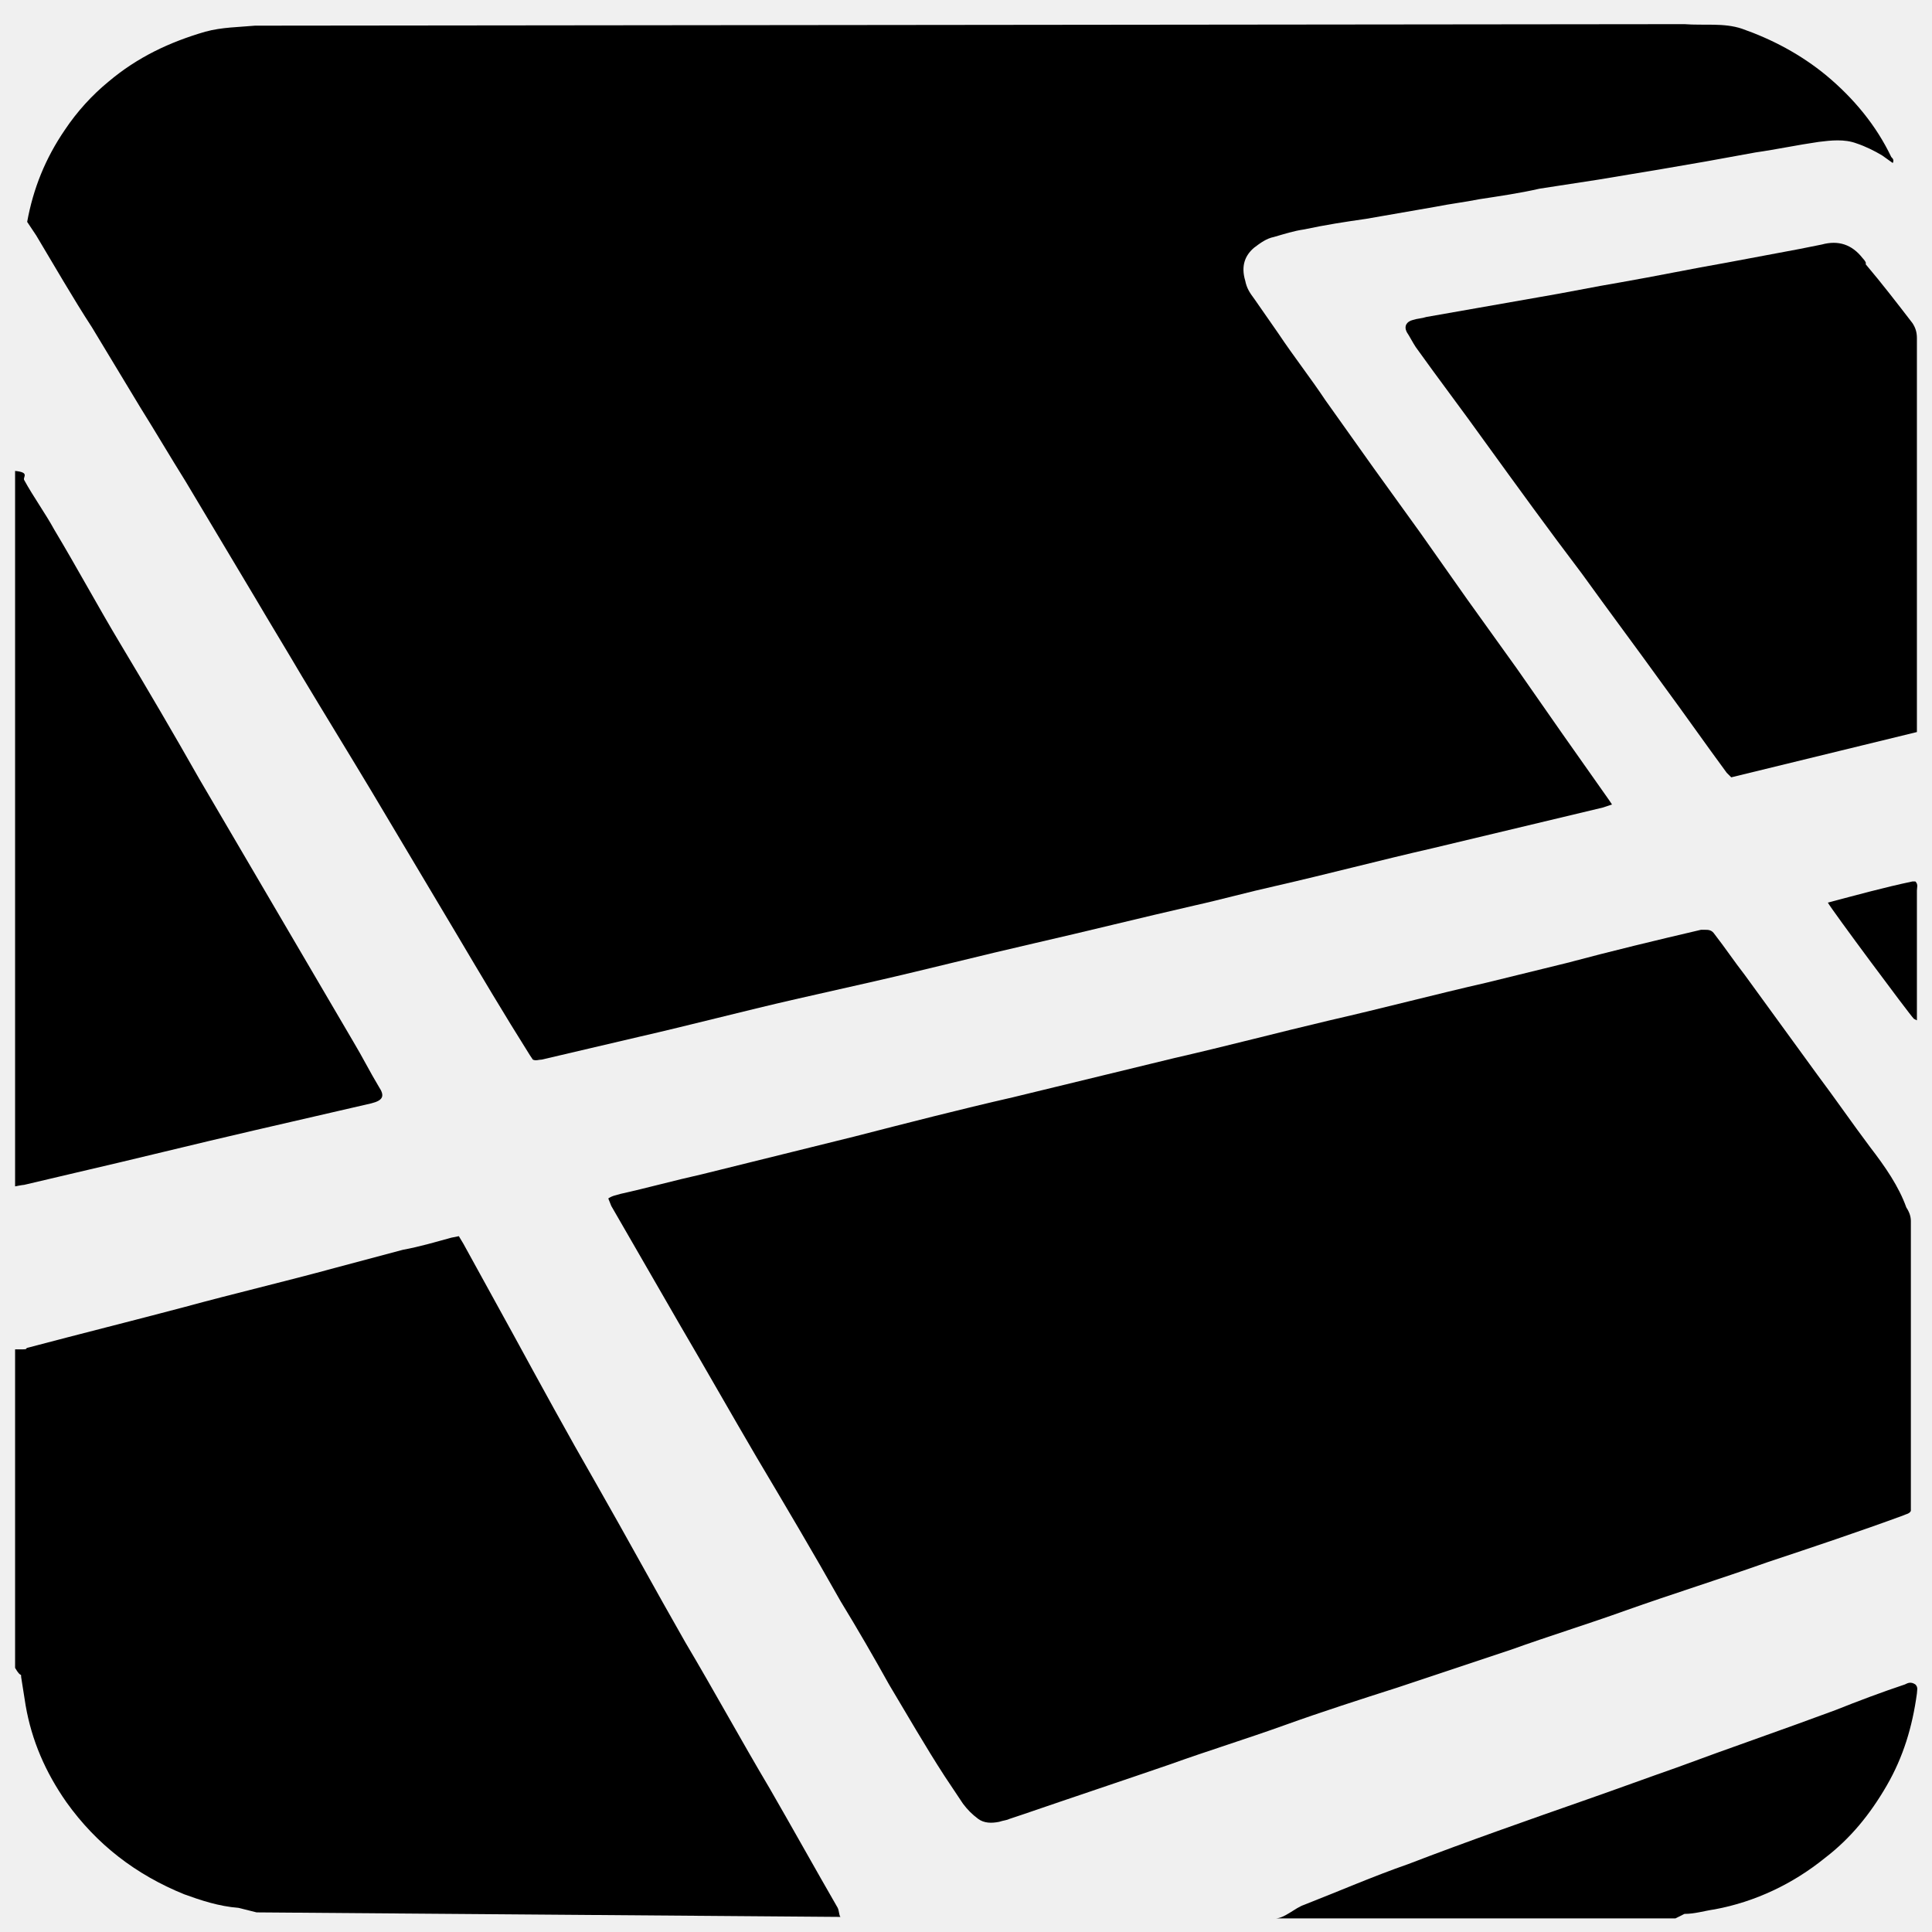
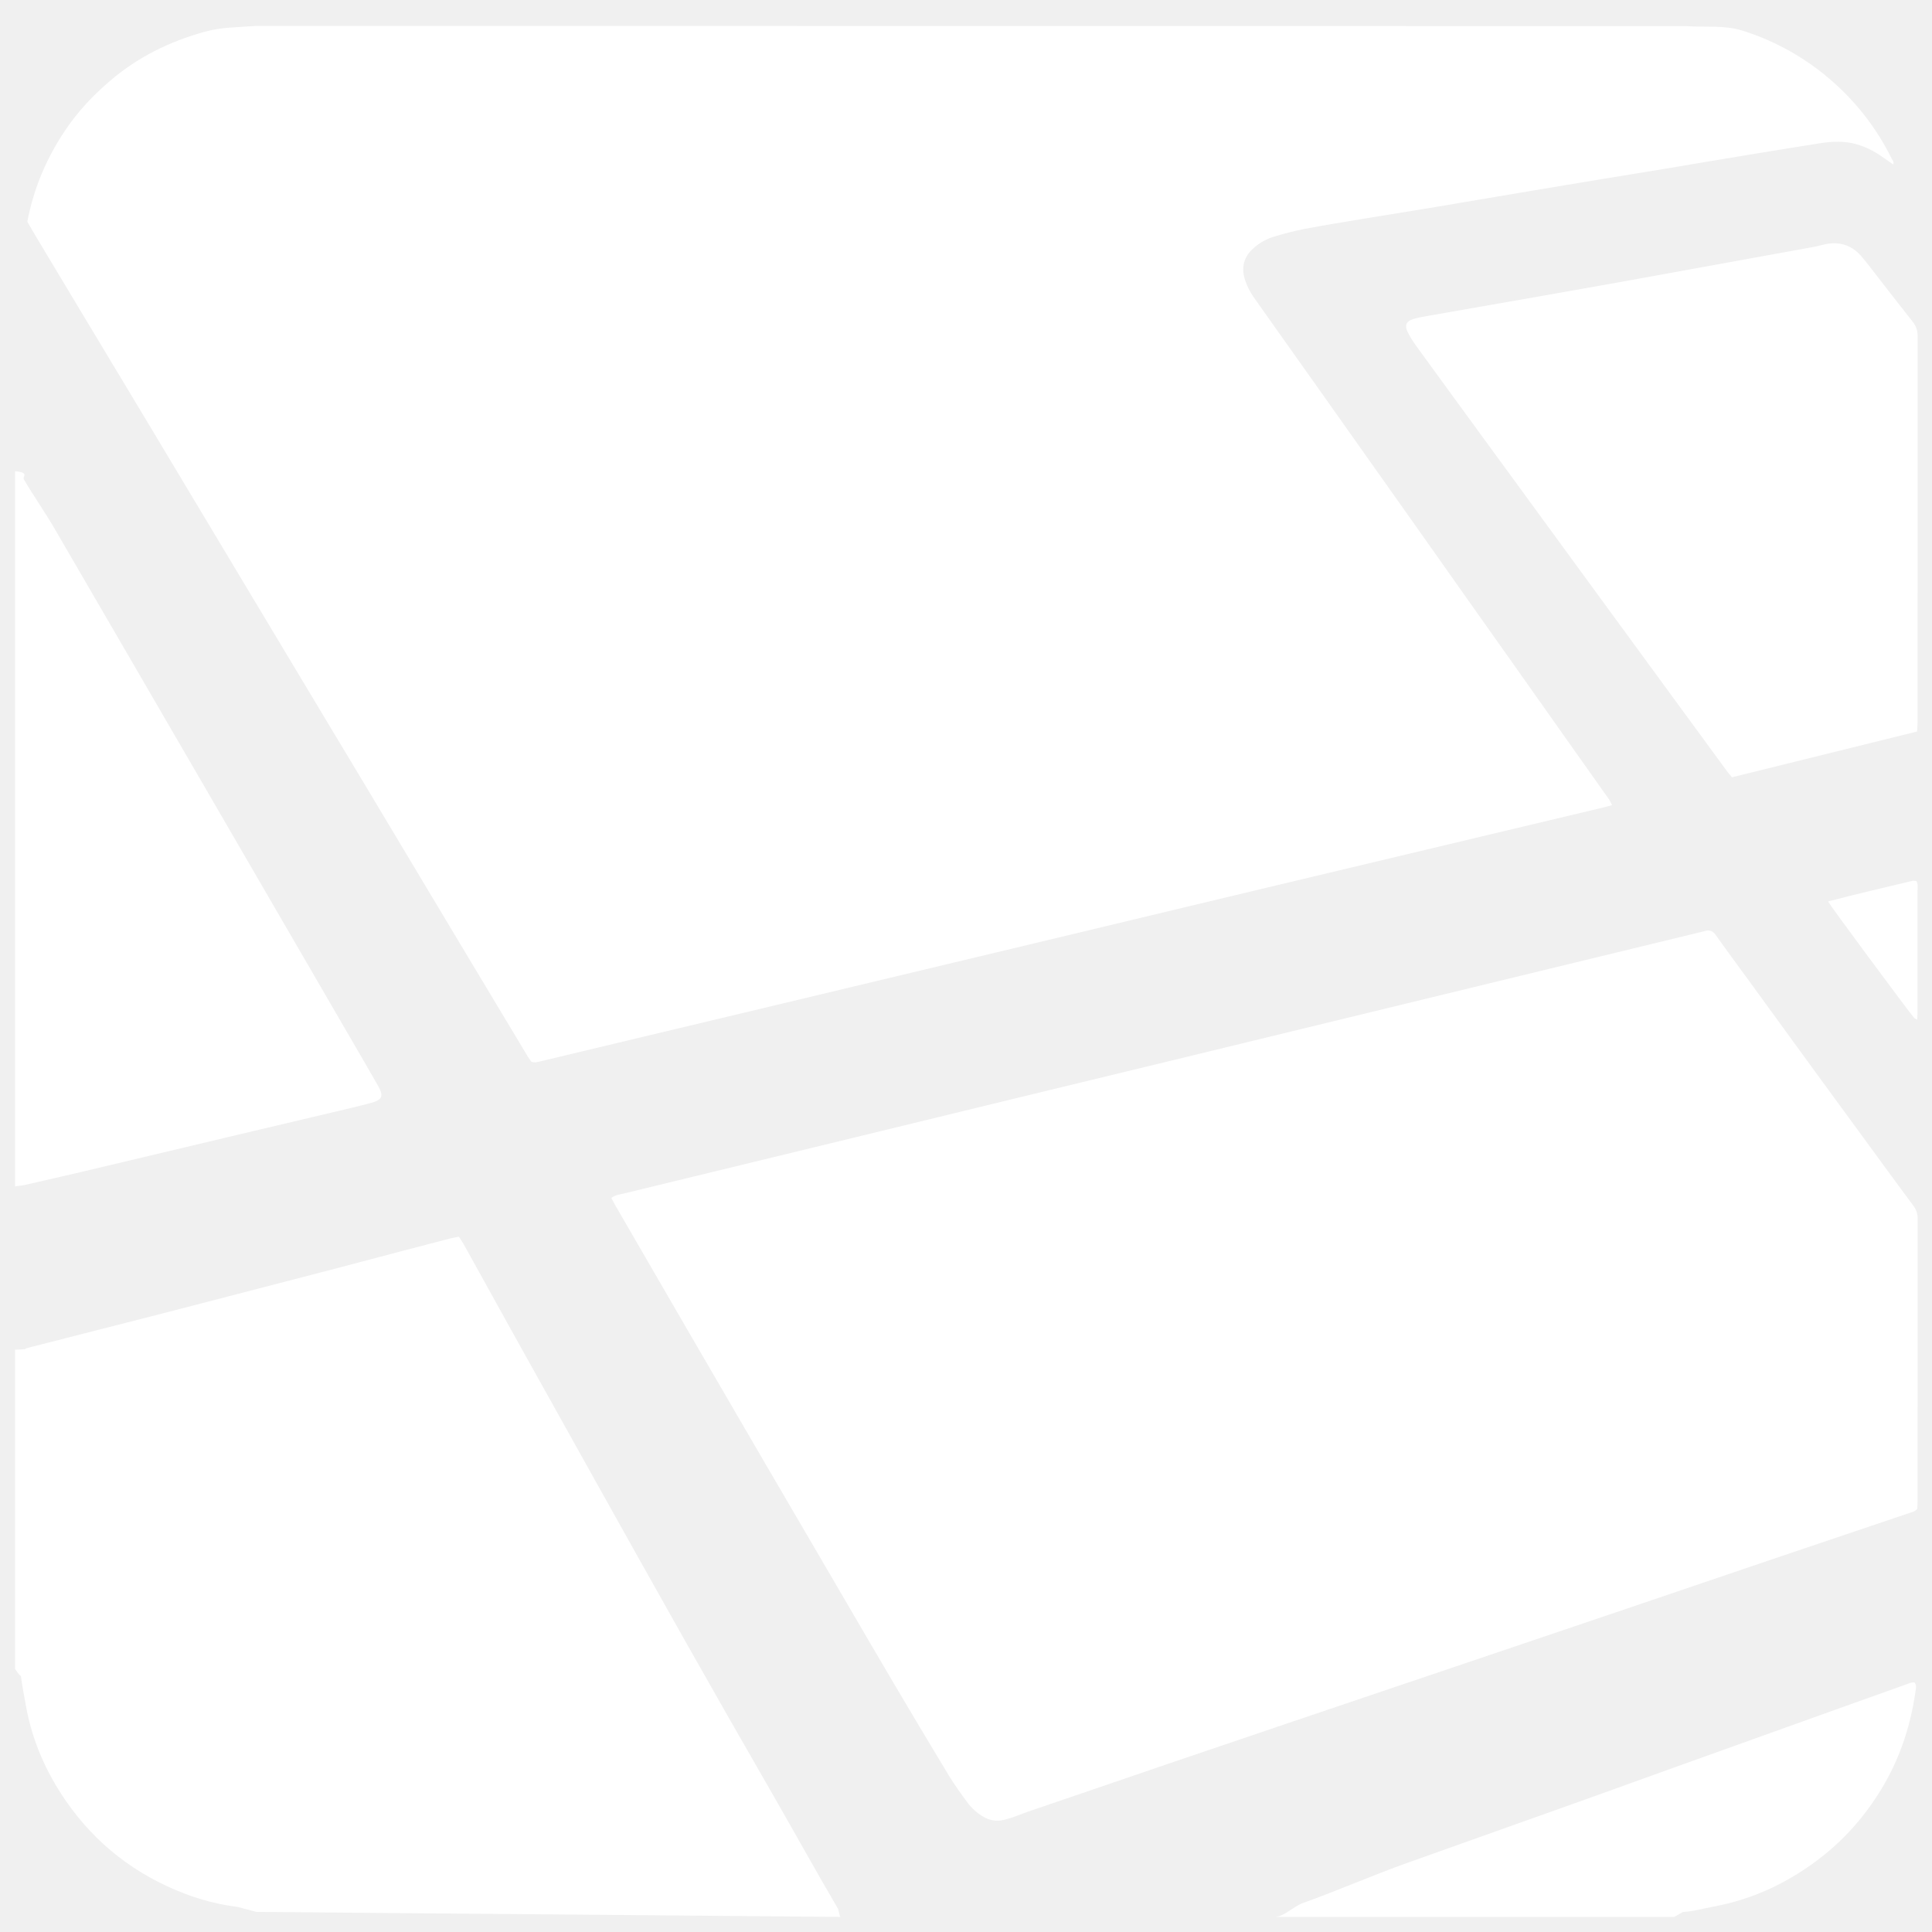
- <svg xmlns="http://www.w3.org/2000/svg" version="1.1" id="Laag_1" x="0px" y="0px" viewBox="0 0 128 128" style="enable-background:new 0 0 128 128;" xml:space="preserve">
-   <style type="text/css">
- 	.st0{fill-rule:evenodd;clip-rule:evenodd;}
- </style>
-   <path class="st0" d="M16.9,1.7c-1.1,0.1-2.2,0.1-3.3,0.4c-2.4,0.7-4.5,1.7-6.4,3.3c-1.1,0.9-2.1,2-2.9,3.2c-1.3,1.9-2.1,3.9-2.5,6.1  C2,15,2.2,15.3,2.4,15.6c1.2,2,2.4,4.1,3.7,6.1l3.2,5.3c1,1.6,2,3.3,3,4.9l4.6,7.7c1,1.7,2.1,3.5,3.1,5.2c1.5,2.5,3.1,5.1,4.6,7.6  l5.6,9.4c1.6,2.7,3.2,5.4,4.9,8.1l0.2,0.3c0.2,0.1,0.4,0,0.6,0c2.1-0.5,4.3-1,6.4-1.5c3.5-0.8,6.9-1.7,10.4-2.5L58,65  c3.5-0.8,7-1.7,10.5-2.5c3.5-0.8,7.1-1.7,10.6-2.5c1.8-0.4,3.6-0.9,5.4-1.3c3.5-0.8,6.9-1.7,10.4-2.5l11.3-2.7l0.6-0.2l-0.2-0.3  l-3.1-4.4l-3-4.3l-3.3-4.6l-3.1-4.4L91,31l-3.2-4.5c-1-1.5-2.1-2.9-3.1-4.4l-1.6-2.3c-0.3-0.4-0.5-0.7-0.6-1.2c-0.3-1,0-1.7,0.6-2.2  c0.4-0.3,0.8-0.6,1.3-0.7c0.7-0.2,1.3-0.4,2-0.5c1.4-0.3,2.7-0.5,4.1-0.7l4.6-0.8c1-0.2,1.9-0.3,2.9-0.5c1.3-0.2,2.7-0.4,4-0.7  c1.3-0.2,2.6-0.4,3.9-0.6l4.2-0.7l2.9-0.5c1.1-0.2,2.2-0.4,3.3-0.6c1.4-0.2,2.8-0.5,4.2-0.7c0.8-0.1,1.7-0.2,2.5,0.1  c0.6,0.2,1.2,0.5,1.7,0.8l0.7,0.5c0.1-0.2,0-0.3-0.1-0.4c-1-2.1-2.5-3.9-4.3-5.4c-1.7-1.4-3.6-2.4-5.6-3.1c-1.2-0.4-2.5-0.2-3.8-0.3   M55.7,127c-0.1,0-0.1-0.4-0.2-0.6c-1.5-2.6-3-5.3-4.5-7.9c-1.9-3.2-3.7-6.5-5.6-9.7c-2-3.5-3.9-7-5.9-10.5  c-1.9-3.3-3.7-6.6-5.5-9.9c-1.1-2-2.2-4-3.3-6l-0.3-0.5L29.9,82c-1.1,0.3-2.1,0.6-3.2,0.8c-1.5,0.4-3,0.8-4.5,1.2  c-3.3,0.9-6.7,1.7-10,2.6c-3.4,0.9-7,1.8-10.4,2.7C1.6,89.4,2,89.4,1,89.4v21.1c0.4,0.7,0.4,0.3,0.4,0.6c0.1,0.6,0.2,1.3,0.3,1.9  c0.4,2.3,1.3,4.4,2.7,6.4c2,2.8,4.6,4.8,7.8,6.1c1.1,0.4,2.3,0.8,3.6,0.9l1.2,0.3" />
-   <path class="st0" d="M5,77.7c3.9-0.9,7.9-1.9,11.8-2.8c1.7-0.4,3.5-0.8,5.2-1.2c0.9-0.2,1.7-0.4,2.6-0.6c0.8-0.2,0.9-0.5,0.5-1.1  c-0.6-1-1.1-2-1.7-3l-5.1-8.7l-5.1-8.7c-1.7-3-3.4-5.9-5.2-8.9c-1.5-2.5-2.9-5.1-4.4-7.6c-0.6-1.1-1.4-2.2-2-3.3  C1.5,31.6,2,31.3,1,31.2v47.4c0,0,0.5-0.1,0.6-0.1C1.6,78.5,5,77.7,5,77.7z M126.2,111.6c-1.5,0.5-3.1,1.1-4.6,1.7  c-3.5,1.3-7,2.5-10.5,3.8c-2,0.7-3.9,1.4-5.9,2.1c-4,1.4-8,2.8-11.9,4.3c-2.3,0.8-4.6,1.8-6.9,2.7c-0.6,0.2-1.3,0.9-1.9,0.9h26.5  l0.6-0.3c0.7,0,1.3-0.2,2-0.3c2.7-0.5,5.2-1.7,7.3-3.4c1.7-1.3,3-2.9,4.1-4.8c1.1-1.9,1.7-3.9,2-6.1c0-0.2,0.1-0.4-0.1-0.6  C126.6,111.4,126.4,111.5,126.2,111.6z M123.9,76c-1.2-1.6-2.3-3.2-3.5-4.8c-1.6-2.2-3.2-4.4-4.8-6.6c-0.7-0.9-1.3-1.8-2-2.7  c-0.2-0.3-0.4-0.3-0.7-0.3l-0.2,0c-3,0.7-5.9,1.4-8.9,2.2l-5.3,1.3c-3.5,0.8-6.9,1.7-10.4,2.5c-3.4,0.8-6.8,1.7-10.3,2.5l-10.7,2.6  c-3.5,0.8-7,1.7-10.5,2.6l-10.1,2.5c-1.8,0.4-3.6,0.9-5.4,1.3c-0.3,0.1-0.5,0.1-0.8,0.3l0.2,0.5c1.5,2.6,3,5.2,4.5,7.8  c1.7,2.9,3.4,5.9,5.1,8.8c1.9,3.2,3.8,6.4,5.6,9.6c1.1,1.8,2.2,3.7,3.2,5.5c1.2,2,2.4,4.1,3.7,6.1c0.4,0.6,0.8,1.2,1.2,1.8  c0.3,0.4,0.6,0.7,1,1c0.4,0.3,0.9,0.3,1.4,0.2c0.3-0.1,0.5-0.1,0.7-0.2l0.9-0.3c3.2-1.1,6.5-2.2,9.7-3.3c2.5-0.9,5.1-1.7,7.6-2.6  c2.5-0.9,5-1.7,7.5-2.5l7.5-2.5c2.5-0.9,5.1-1.7,7.6-2.6c3.1-1.1,6.3-2.1,9.4-3.2c3-1,6-2,9-3.1c0.2-0.1,0.4-0.1,0.5-0.3l0-0.4  c0-6.3,0-12.5,0-18.8c0-0.3-0.1-0.6-0.3-0.9C125.8,78.6,124.9,77.3,123.9,76L123.9,76z M123.4,17.1c-0.7-0.9-1.6-1.2-2.7-0.9  c-0.5,0.1-1,0.2-1.5,0.3c-1.6,0.3-3.2,0.6-4.8,0.9c-2.3,0.4-4.7,0.9-7,1.3c-1.8,0.3-3.7,0.7-5.5,1l-7.4,1.3  c-0.3,0.1-0.6,0.1-0.9,0.2c-0.4,0.1-0.6,0.4-0.4,0.8c0.2,0.3,0.4,0.7,0.6,1c1.5,2.1,3.1,4.2,4.6,6.3c2.1,2.9,4.2,5.8,6.4,8.7  c1.8,2.5,3.6,4.9,5.4,7.4c1.4,1.9,2.8,3.9,4.2,5.8l0.3,0.3l12.3-3l0-0.6c0-8.5,0-17,0-25.5c0-0.4-0.1-0.7-0.3-1  c-1-1.3-2-2.6-3.1-3.9C123.7,17.4,123.4,17.1,123.4,17.1z M126.7,58.4c-1.9,0.4-3.7,0.9-5.6,1.4c0.2,0.4,5.4,7.4,5.7,7.7l0.2,0.1  l0-0.4l0-3c0-1.7,0-3.4,0-5.2c0-0.2,0.1-0.4-0.1-0.6C127,58.4,126.7,58.4,126.7,58.4z" />
+ <svg xmlns="http://www.w3.org/2000/svg" viewBox="0 0 128 128">
+   <path fill-rule="evenodd" clip-rule="evenodd" fill="#fff" d="M16.934 1.719c-1.127.088-2.234.074-3.325.373-2.387.655-4.508 1.702-6.379 3.316-1.1.948-2.06 1.97-2.875 3.174-1.258 1.859-2.115 3.857-2.545 6.106.172.301.353.617.545.938 1.219 2.038 2.439 4.062 3.661 6.098l3.212 5.341c.988 1.646 1.974 3.293 2.96 4.939l4.608 7.688 3.143 5.244c1.527 2.545 3.058 5.088 4.583 7.634l5.609 9.371c1.617 2.699 3.237 5.396 4.857 8.093l.216.314c.235.075.422.011.616-.035 2.134-.512 4.268-1.021 6.402-1.531 3.461-.827 6.922-1.651 10.383-2.479l5.421-1.297c3.499-.836 6.999-1.67 10.498-2.508 3.537-.846 7.073-1.696 10.611-2.543 1.788-.429 3.576-.856 5.365-1.283 3.461-.826 6.922-1.65 10.383-2.474l11.308-2.693.611-.165-.167-.331-3.086-4.362-3.048-4.315-3.26-4.604-3.116-4.413-3.088-4.361-3.188-4.507c-1.041-1.47-2.084-2.938-3.126-4.407l-1.647-2.326a4.275 4.275 0 01-.587-1.159c-.326-1.011.046-1.684.636-2.181.382-.323.822-.56 1.298-.7a20.898 20.898 0 012.01-.51c1.359-.257 2.727-.475 4.091-.702l4.624-.754c.975-.161 1.949-.33 2.924-.495 1.325-.224 2.65-.449 3.976-.67 1.287-.216 2.574-.43 3.861-.642l4.213-.689 2.924-.491c1.112-.186 2.223-.371 3.334-.553 1.386-.226 2.771-.454 4.157-.671.826-.129 1.652-.174 2.472.062a5.63 5.63 0 011.696.833l.721.503c.072-.166-.032-.256-.08-.351a16.543 16.543 0 00-4.26-5.422 16.399 16.399 0 00-5.636-3.09c-1.229-.389-2.492-.208-3.778-.305M55.689 127c-.062 0-.117-.45-.187-.569-1.5-2.56-3.016-5.308-4.498-7.877a1335.74 1335.74 0 01-5.557-9.74c-1.965-3.478-3.913-6.966-5.863-10.452a5709.989 5709.989 0 01-5.549-9.948c-1.115-2.005-2.223-4.014-3.337-6.02l-.296-.459-.542.107c-1.072.277-2.142.556-3.212.838-1.49.392-2.979.791-4.47 1.18-3.347.871-6.694 1.737-10.041 2.605-3.404.884-6.951 1.77-10.356 2.65-.207.053.219.071-.781.106v21.145c.412.656.373.347.399.563.079.626.207 1.257.317 1.877.412 2.31 1.339 4.425 2.679 6.351 1.965 2.826 4.582 4.846 7.788 6.082 1.145.44 2.34.75 3.562.9l1.241.328" />
+   <path fill-rule="evenodd" clip-rule="evenodd" fill="#fff" d="M4.976 77.742c3.939-.937 7.879-1.873 11.818-2.808 1.73-.41 3.461-.815 5.191-1.227.865-.206 1.732-.402 2.59-.634.764-.206.858-.459.465-1.148-.568-.996-1.146-1.986-1.721-2.979l-5.064-8.72-5.062-8.721c-1.717-2.958-3.436-5.916-5.154-8.873l-4.412-7.59c-.636-1.094-1.408-2.191-2.047-3.284-.119-.199.42-.437-.58-.543v47.396c0-.032.453-.059.606-.096l3.37-.773zm121.248 33.878c-1.544.549-3.089 1.102-4.632 1.655l-10.545 3.781c-1.953.701-3.902 1.41-5.856 2.108-3.982 1.421-7.966 2.837-11.949 4.255-2.308.822-4.617 1.838-6.924 2.664-.632.227-1.255.917-1.881.917h26.49l.57-.327c.674-.029 1.337-.229 1.999-.35 2.719-.497 5.154-1.673 7.311-3.392 1.657-1.321 3.005-2.936 4.061-4.778 1.086-1.896 1.731-3.947 2.041-6.101.027-.186.085-.397-.071-.589-.22-.017-.414.086-.614.157zm-2.275-35.571c-1.168-1.598-2.339-3.193-3.505-4.792-1.609-2.207-3.215-4.416-4.822-6.624-.653-.896-1.315-1.785-1.952-2.691-.192-.273-.411-.346-.71-.265l-.171.049c-2.958.719-5.917 1.436-8.876 2.153l-5.302 1.287-10.372 2.519c-3.419.831-6.838 1.663-10.258 2.492l-10.662 2.582c-3.497.849-6.992 1.701-10.488 2.551l-10.142 2.462c-1.787.434-3.574.866-5.359 1.302-.263.064-.546.08-.826.292l.239.455a5999.968 5999.968 0 009.598 16.529c1.874 3.213 3.753 6.424 5.63 9.636 1.079 1.845 2.151 3.692 3.239 5.532a661.851 661.851 0 003.653 6.115c.369.607.788 1.187 1.21 1.759a3.64 3.64 0 001.046.957c.426.257.885.338 1.369.229.25-.057.495-.139.737-.223l.89-.33c3.237-1.107 6.473-2.214 9.711-3.317 2.526-.86 5.055-1.716 7.583-2.571 2.509-.851 5.02-1.698 7.53-2.545l7.474-2.524c2.548-.861 5.095-1.722 7.642-2.585 3.126-1.061 6.251-2.126 9.379-3.185 3.015-1.02 6.033-2.034 9.049-3.052.185-.062.389-.088.542-.291l.019-.439c.001-6.255-.001-12.511.006-18.766a1.38 1.38 0 00-.289-.873c-.948-1.269-1.877-2.551-2.812-3.828zm-.519-58.938c-.702-.889-1.596-1.171-2.692-.885-.477.125-.967.204-1.453.293-1.594.292-3.19.579-4.784.868-2.334.424-4.667.852-7.001 1.272-1.848.332-3.697.659-5.546.983l-7.418 1.298c-.311.054-.625.108-.925.204-.437.14-.563.414-.363.825.163.336.366.657.586.959 1.534 2.114 3.075 4.223 4.616 6.333 2.124 2.909 4.249 5.817 6.374 8.724 1.798 2.46 3.598 4.92 5.397 7.379 1.414 1.932 2.828 3.864 4.244 5.795l.279.338 12.271-3.033.029-.636c.001-8.511-.001-17.022.006-25.534 0-.376-.091-.678-.328-.976-1.032-1.303-2.045-2.621-3.066-3.933l-.226-.274zm3.301 41.241c-1.856.446-3.719.87-5.62 1.373.201.357 5.415 7.395 5.718 7.729l.19.105.021-.429.001-2.963c.001-1.719.005-3.438.001-5.157 0-.209.059-.434-.085-.646l-.226-.012z" />
</svg>
